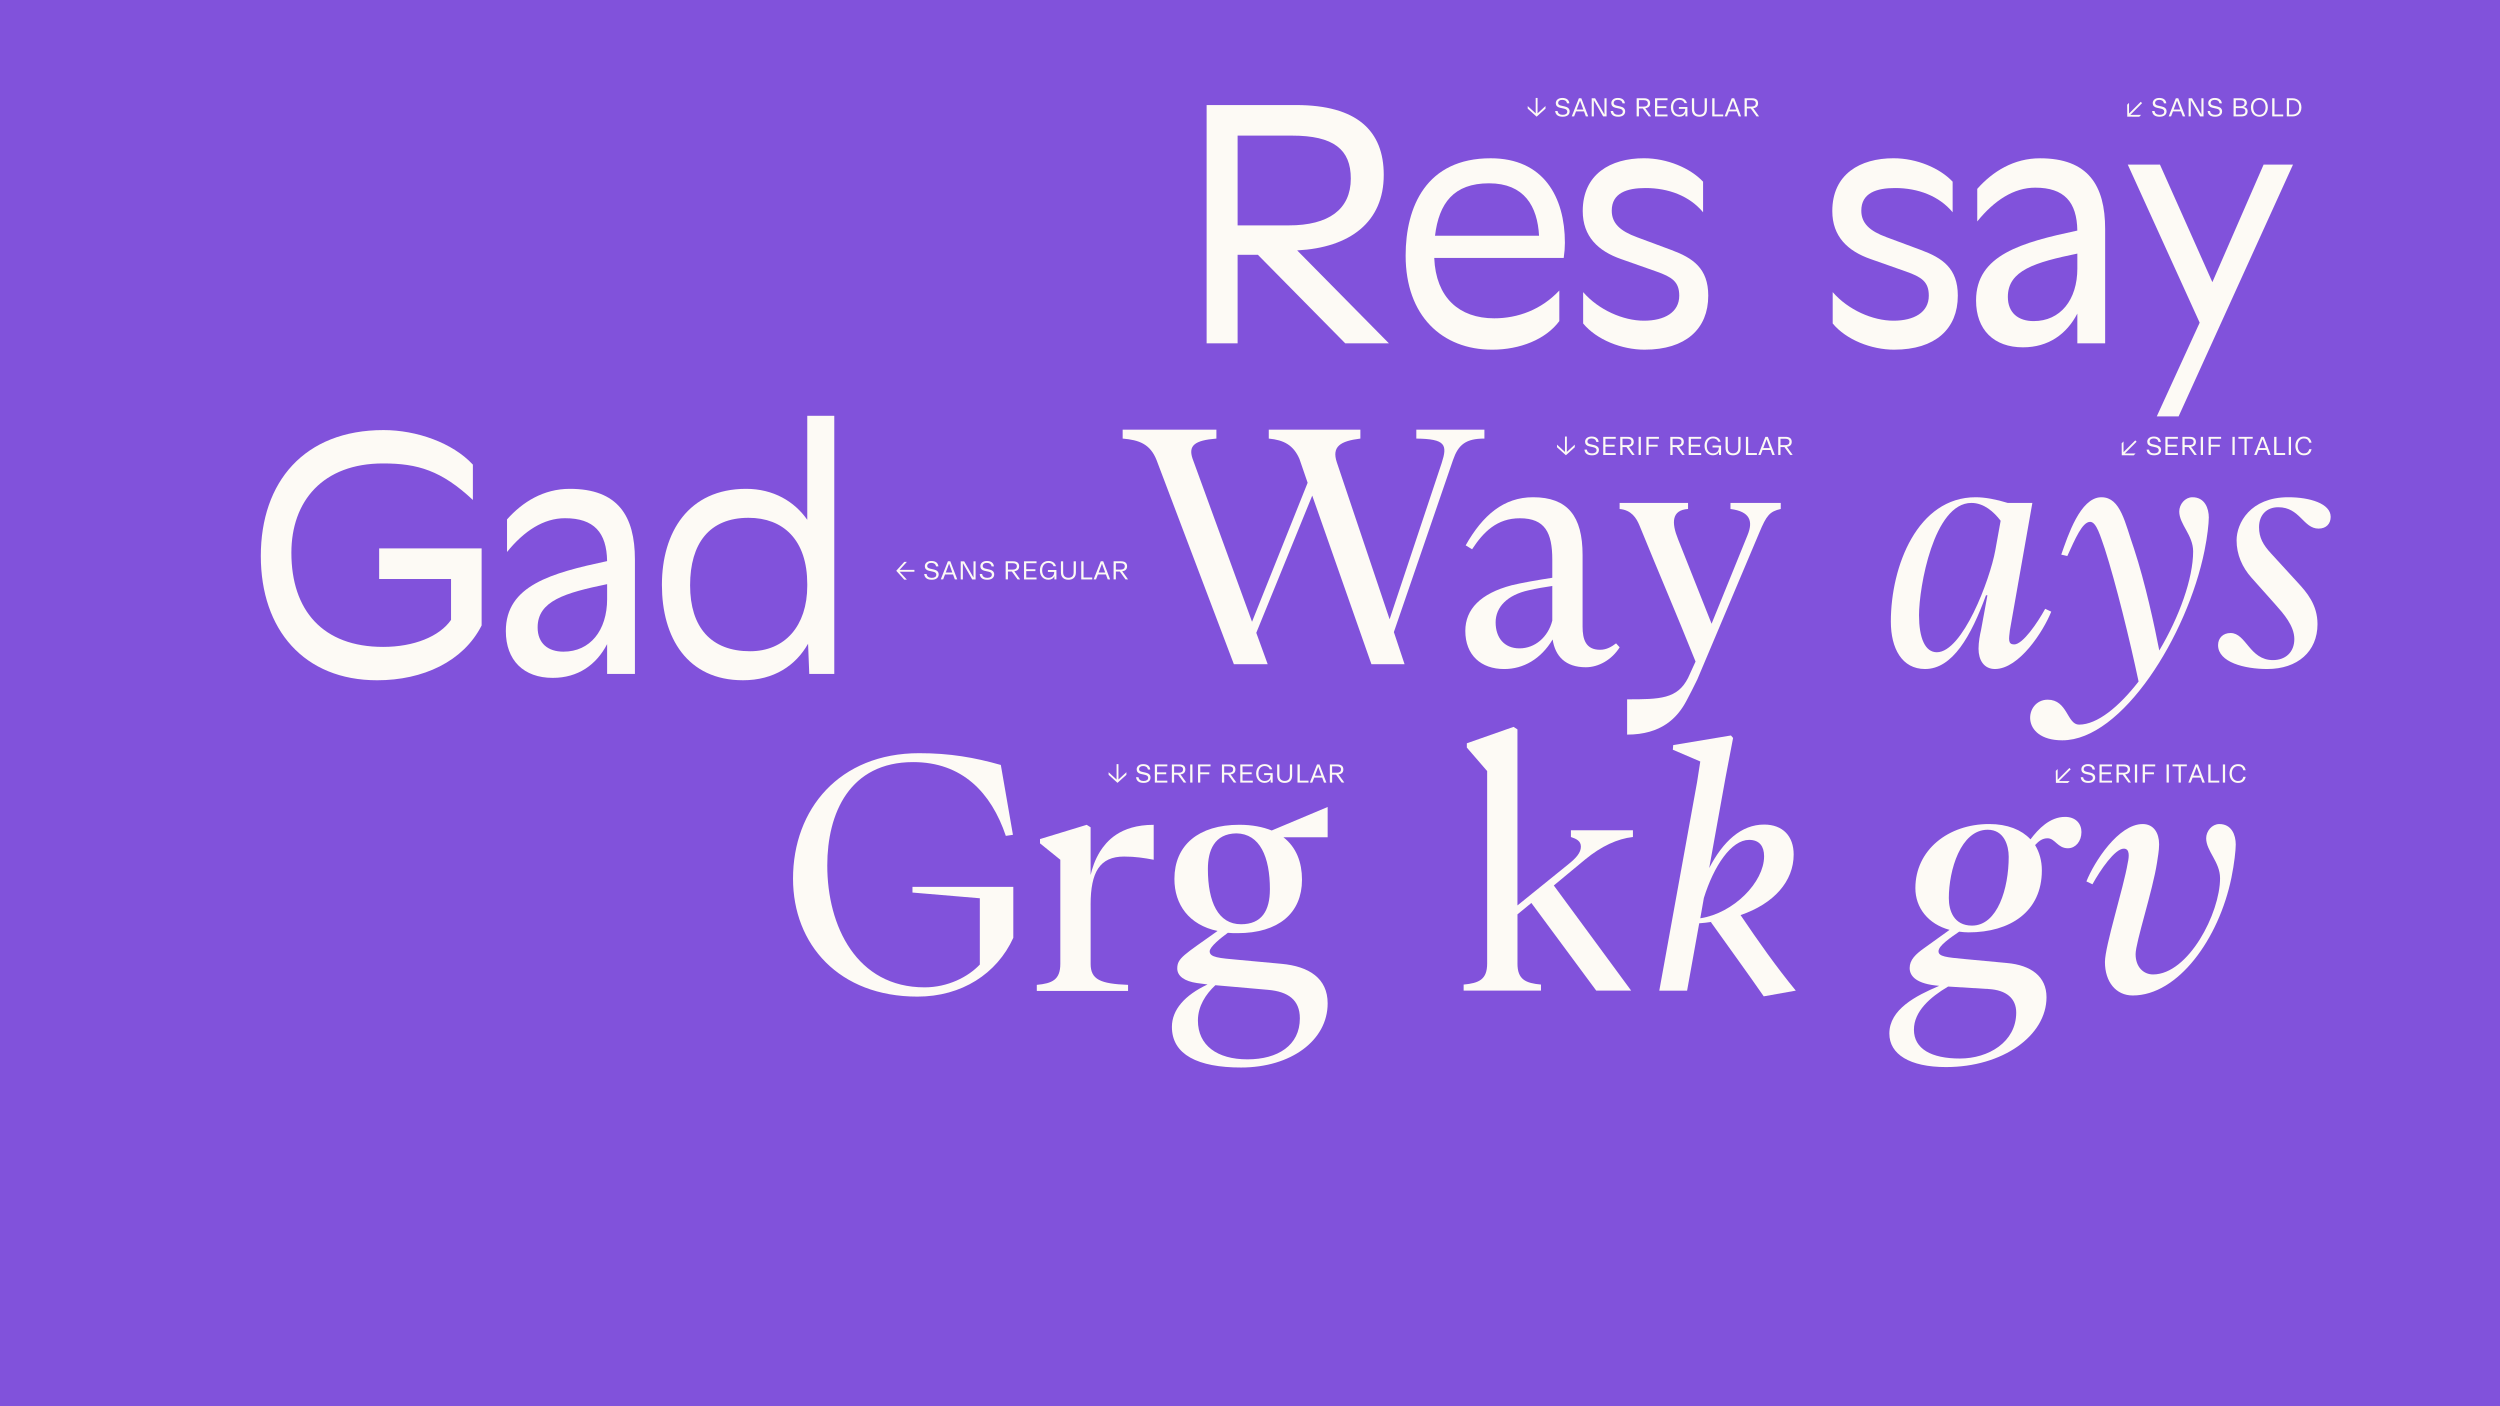
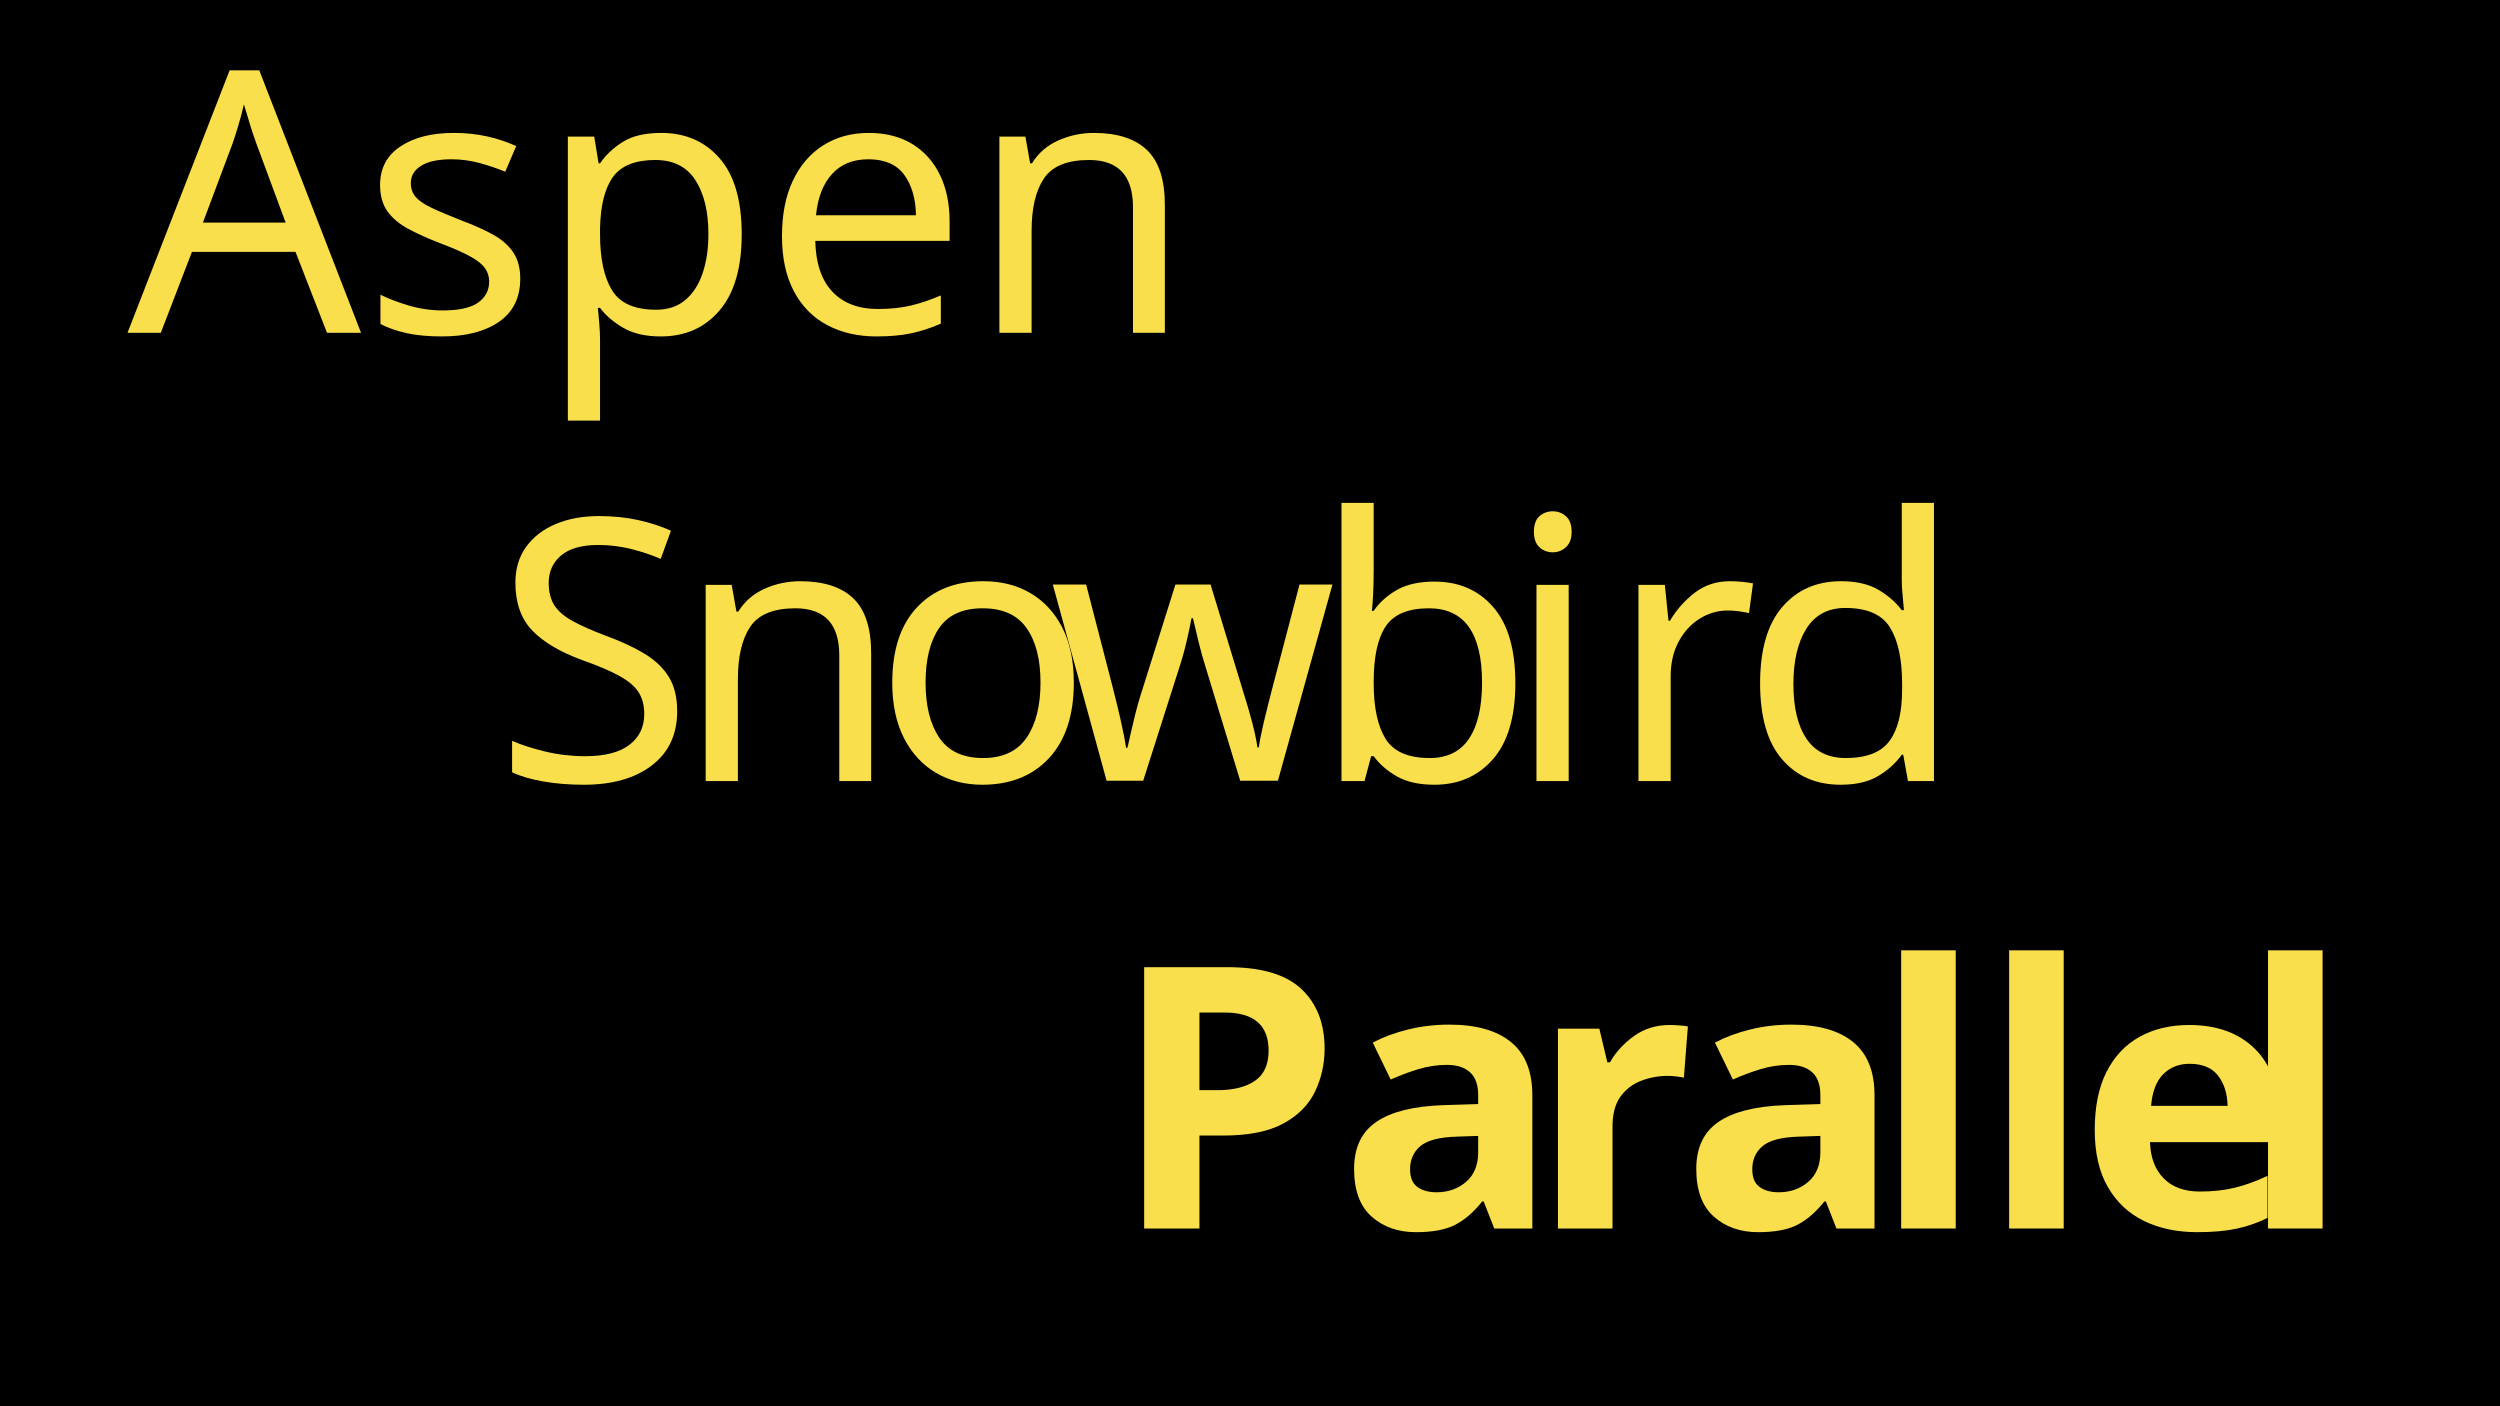
- <svg xmlns="http://www.w3.org/2000/svg" id="Layer_1" viewBox="0 0 1366 768">
+ <svg xmlns="http://www.w3.org/2000/svg" id="Layer_1" data-name="Layer 1" viewBox="0 0 1366 768">
  <defs>
-     <style>.cls-1{fill:#fdfaf5;}.cls-2{fill:#8152db;}</style>
+     <style>
+       .cls-1 {
+         font-family: Kuppa-Light, Kuppa;
+         font-weight: 300;
+       }
+ 
+       .cls-1, .cls-2, .cls-3 {
+         fill: #f9df4b;
+         font-size: 200px;
+       }
+ 
+       .cls-2 {
+         font-family: Kuppa-Medium, Kuppa;
+         font-weight: 500;
+       }
+ 
+       .cls-4 {
+         clip-path: url(#clippath);
+       }
+ 
+       .cls-5 {
+         letter-spacing: -.03em;
+       }
+ 
+       .cls-6 {
+         letter-spacing: -.04em;
+       }
+ 
+       .cls-7 {
+         letter-spacing: -.02em;
+       }
+ 
+       .cls-8 {
+         letter-spacing: -.05em;
+       }
+ 
+       .cls-9 {
+         letter-spacing: 0em;
+       }
+ 
+       .cls-10 {
+         letter-spacing: 0em;
+       }
+ 
+       .cls-11 {
+         letter-spacing: -.02em;
+       }
+ 
+       .cls-12 {
+         stroke-width: 0px;
+       }
+ 
+       .cls-12, .cls-13 {
+         fill: #000;
+       }
+ 
+       .cls-14 {
+         letter-spacing: -.04em;
+       }
+ 
+       .cls-15 {
+         letter-spacing: -.02em;
+       }
+ 
+       .cls-3 {
+         font-family: Kuppa-Black, Kuppa;
+         font-weight: 800;
+       }
+ 
+       .cls-16 {
+         letter-spacing: -.02em;
+       }
+ 
+       .cls-17 {
+         letter-spacing: -.03em;
+       }
+ 
+       .cls-18 {
+         letter-spacing: 0em;
+       }
+ 
+       .cls-19 {
+         letter-spacing: 0em;
+       }
+ 
+       .cls-20 {
+         letter-spacing: 0em;
+       }
+     </style>
+     <clipPath id="clippath">
+       <rect class="cls-12" x="-10" y="-10" width="1386" height="788" />
+     </clipPath>
  </defs>
-   <rect class="cls-2" x="-62" y="-37" width="1490" height="827" />
  <g>
-     <path class="cls-1" d="M758.91,187.6h-23.87l-47.74-48.39h-11.07v48.39h-16.93V57.4h48.82c33.42,0,47.96,14.1,47.96,38.19,0,25.61-18.23,39.71-47.31,41.23l50.13,50.78Zm-54.68-64.45c21.7,0,33.85-8.68,33.85-25.61,0-15.84-9.33-23.44-32.12-23.44h-29.73v49.04h27.99Z" />
-     <path class="cls-1" d="M816.42,173.93c13.02,0,25.82-4.77,35.59-15.19v16.71c-7.38,9.98-21.48,15.62-36.67,15.62-27.34,0-47.3-18.44-47.3-51.43,0-26.69,11.28-53.16,46.44-53.16,28.86,0,40.58,21.05,40.58,46.22,0,2.6-.22,5.21-.65,8.25h-70.74c.87,21.7,13.67,32.98,32.77,32.98Zm24.52-45.13c-.87-16.06-8.03-28.64-27.34-28.64s-27.34,10.85-29.51,28.64h56.85Z" />
-     <path class="cls-1" d="M898.66,191.07c-12.59,0-26.26-5.42-33.63-14.32v-17.14c8.46,9.76,21.92,15.62,33.2,15.62s19.31-4.56,19.31-13.67c0-7.59-3.91-10.2-12.58-13.24l-19.1-6.73c-12.59-4.34-21.05-12.37-21.05-26.26,0-20.18,15.19-28.86,33.42-28.86,12.8,0,25.39,5.42,32.33,12.8v16.71c-7.38-8.9-18.88-13.24-31.46-13.24-9.98,0-18.44,2.6-18.44,12.37,0,6.73,4.34,11.07,13.89,14.54l18.66,6.94c11.72,4.34,20.18,9.98,20.18,24.96,0,18.23-12.37,29.51-34.72,29.51Z" />
+     <rect class="cls-13" x="-10" y="-10" width="1386" height="788" />
+     <g class="cls-4">
+       <rect class="cls-12" x="-.35" y="-3.25" width="1366.71" height="779.89" />
+     </g>
  </g>
-   <g>
-     <path class="cls-1" d="M263.16,299.65v42.1c-9.98,19.75-32.12,29.95-57.07,29.95-39.93,0-63.58-27.56-63.58-67.92s23.65-68.79,67.05-68.79c18.01,0,37.76,6.94,48.82,18.88v19.31c-17.14-16.06-30.16-19.96-49.04-19.96-32.98,0-50.13,20.62-50.13,48.82,0,31.46,17.14,51.43,50.13,51.43,16.71,0,30.81-5.64,37.11-14.76v-22.35h-39.28v-16.71h55.98Z" />
-     <path class="cls-1" d="M346.92,305.73v62.49h-15.19v-16.27c-5.86,11.28-15.84,18.44-29.73,18.44-15.84,0-25.61-9.55-25.61-25.61,0-24.95,24.95-31.68,55.33-38.19-.22-15.62-7.16-23.44-23-23.44-11.72,0-22.35,6.94-31.68,18.45v-17.79c8.46-9.55,19.96-16.71,34.29-16.71,26.26,0,35.59,14.76,35.59,38.63Zm-15.19,21.48v-8.03c-23,4.77-37.97,9.11-37.97,23.65,0,8.68,5.64,13.24,14.11,13.24,14.54,0,23.87-11.5,23.87-28.86Z" />
-     <path class="cls-1" d="M455.85,227.17v141.05h-13.67l-.65-16.49c-6.73,11.93-18.66,19.96-35.59,19.96-30.38,0-44.27-23.22-44.27-52.08s14.54-52.51,46-52.51c14.97,0,26.47,6.94,33.42,16.93v-56.85h14.76Zm-14.76,92.87v-.87c0-24.3-13.24-36.24-32.12-36.24-21.27,0-31.9,13.89-31.9,36.89s11.5,36.02,32.77,36.02c18.88,0,31.25-13.67,31.25-35.8Z" />
-   </g>
-   <g>
-     <path class="cls-1" d="M1035.02,191.07c-12.59,0-26.26-5.42-33.63-14.32v-17.14c8.46,9.76,21.92,15.62,33.2,15.62s19.31-4.56,19.31-13.67c0-7.59-3.91-10.2-12.58-13.24l-19.1-6.73c-12.59-4.34-21.05-12.37-21.05-26.26,0-20.18,15.19-28.86,33.42-28.86,12.8,0,25.39,5.42,32.33,12.8v16.71c-7.38-8.9-18.88-13.24-31.46-13.24-9.98,0-18.44,2.6-18.44,12.37,0,6.73,4.34,11.07,13.89,14.54l18.66,6.94c11.72,4.34,20.18,9.98,20.18,24.96,0,18.23-12.37,29.51-34.72,29.51Z" />
-     <path class="cls-1" d="M1150.25,125.11v62.5h-15.19v-16.27c-5.86,11.28-15.84,18.44-29.73,18.44-15.84,0-25.61-9.55-25.61-25.61,0-24.95,24.95-31.68,55.33-38.19-.22-15.62-7.16-23.44-23-23.44-11.72,0-22.35,6.94-31.68,18.45v-17.79c8.46-9.55,19.96-16.71,34.29-16.71,26.26,0,35.59,14.76,35.59,38.62Zm-15.19,21.48v-8.03c-23,4.77-37.97,9.11-37.97,23.65,0,8.68,5.64,13.24,14.11,13.24,14.54,0,23.87-11.5,23.87-28.86Z" />
-     <path class="cls-1" d="M1252.89,89.95l-62.5,137.57h-11.93l23.44-51.21-39.28-86.36h17.58l28.64,64.23,27.99-64.23h16.06Z" />
-   </g>
-   <g>
-     <path class="cls-1" d="M553.67,484.57v27.85c-8.96,19.67-28.24,32.13-52.39,32.13-42.84,0-67.97-28.43-67.97-64.46,0-37.98,25.32-68.55,68.94-68.55,16.75,0,30.19,2.34,44.6,6.43l6.62,38.17-3.89,.58c-7.99-23.76-23.95-40.31-50.63-40.31-34.67,0-46.93,27.85-46.93,56.48,0,33.11,15.97,66.6,53.17,66.6,12.66,0,23.76-5.65,30.19-12.46v-36.22l-36.81-3.12v-3.12h55.11Z" />
-     <path class="cls-1" d="M595.92,494.31v32.33c0,8.57,5.26,10.91,20.45,11.49v3.31h-49.86v-3.31c8.37-.78,12.85-2.73,12.85-11.49v-56.87l-11.1-8.96v-2.34l25.51-7.79,2.14,1.36v26.1c.97-3.9,2.14-7.98,5.26-13.05,3.31-5.06,10.52-14.41,29.21-14.41v19.09c-5.06-.97-10.13-1.75-16.16-1.75-13.24,0-18.31,8.37-18.31,26.29Z" />
-     <path class="cls-1" d="M725.43,440.95v16.55h-24.15c7.01,5.45,10.13,13.63,10.13,23.17,0,18.31-12.85,29.21-35.25,29.21-1.75,0-3.51,0-5.26-.2-3.5,2.53-9.93,7.6-9.93,10.13,0,3.31,5.06,3.7,15.97,4.67l23.17,2.14c15.19,1.36,25.32,7.98,25.32,21.62,0,20.25-20.06,35.05-47.32,35.05-23.56,0-37.78-7.01-37.78-22.2,0-9.35,7.01-17.33,19.47-23.18l-5.84-.78c-6.62-.97-10.71-3.7-10.71-7.99,0-5.65,3.7-7.4,22.01-20.45-15.58-3.31-23.56-14.41-23.56-28.43,0-18.5,13.24-29.6,35.44-29.6,7.01,0,12.85,1.17,17.72,3.12l30.58-12.85Zm-61.35,97.37c-5.26,4.87-9.54,11.49-9.54,19.28,0,13.63,10.52,21.23,27.07,21.23s28.63-7.59,28.63-22.4c0-10.13-6.43-14.61-17.33-15.58l-28.82-2.53Zm29.8-52.39c0-17.72-5.45-30.38-18.31-30.58-12.07,.19-15.58,9.35-15.58,19.47,0,18.11,5.65,30.19,18.11,30.19,11.29,0,15.77-7.4,15.77-19.08Z" />
-   </g>
-   <g>
-     <path class="cls-1" d="M884.98,353.68c-4.28,6.82-11.49,10.91-18.5,10.91-11.1,0-16.75-6.04-18.11-15.19-6.43,10.71-15.97,16.16-26.49,16.16-12.66,0-21.23-7.6-21.23-20.84,0-11.88,8.37-20.45,25.32-24.93,4.67-1.17,14.41-2.92,22.2-4.09v-9.93c0-14.61-3.9-22.59-17.72-22.59-12.46,0-19.86,7.4-26.1,16.94l-3.51-2.14c9.35-16.55,20.84-26.29,36.81-26.29,18.89,0,27.07,10.32,27.07,31.55v39.14c0,7.01,1.75,12.66,9.54,12.66,3.7,0,6.43-1.75,8.76-3.51l1.95,2.14Zm-36.81-14.61v-18.89c-4.09,.58-8.57,1.36-12.85,2.34-11.68,2.53-18.11,9.15-18.11,17.53s4.67,14.22,13.05,14.22,15.58-6.04,17.92-15.19Z" />
-     <path class="cls-1" d="M945.54,274.8h27.46v3.31c-6.04,1.36-7.79,3.51-11.68,12.85l-33.89,80.24c-2.53,5.06-3.51,7.21-6.04,11.88-4.87,9.15-13.63,18.31-32.33,18.31v-19.28c18.11,0,27.46-.2,33.3-11.69l4.09-8.96c-10.91-27.26-19.48-46.93-30.58-74.2-1.75-4.28-4.48-8.57-10.91-9.15v-3.31h37.39v3.31c-8.96,.58-9.15,7.4-5.45,16.55l18.31,46.16,19.67-48.49c3.12-7.59,1.36-12.85-9.35-14.22v-3.31Z" />
-     <path class="cls-1" d="M1120.8,334.2c-4.28,10.71-17.53,31.35-30.77,31.35-5.84,0-8.96-4.67-8.96-11.1,0-3.5,.78-7.79,1.36-10.13l3.5-19.08h-.78c-8.18,22.39-18.3,40.31-33.3,40.31-12.66,0-18.69-11.29-18.69-25.9,0-30.38,14.6-67.96,46.35-67.96,5.06,0,11.29,1.17,17.53,3.12h13.44l-12.27,69.52c-.58,4.87-1.17,7.79,2.34,7.79,4.67,0,12.66-11.68,16.94-19.47l3.31,1.56Zm-27.65-49.66c-3.7-4.87-9.15-9.74-15.97-9.74-20.64,0-28.63,46.15-28.63,61.34,0,12.46,3.31,20.25,9.74,20.25,14.02,0,29.02-39.53,31.94-55.69l2.92-16.16Z" />
-     <path class="cls-1" d="M1206.88,282.99c0,2.92-.78,10.32-2.34,17.92-9.35,46.35-44.98,103.6-77.7,103.6-23.37,0-20.64-22.2-7.98-22.2,10.91,0,10.52,13.63,17.14,13.63,9.93,0,21.81-9.74,32.52-23.56-4.67-22.2-12.46-53.94-18.5-72.64-2.34-6.62-4.48-14.6-7.98-14.6-4.28,0-8.18,9.35-12.46,18.69l-3.31-.78c3.7-10.52,10.32-30.96,21.62-31.35h.39c10.51,0,12.85,14.21,17.72,28.04,6.23,18.89,11.29,42.65,13.83,55.69,10.91-18.3,18.5-39.34,18.5-54.14,0-8.96-7.59-14.8-7.59-21.81,0-3.89,3.12-7.79,7.21-7.79,6.62,0,8.96,5.84,8.96,11.29Z" />
-     <path class="cls-1" d="M1234.34,288.05c0,5.84,2.34,9.74,6.43,14.21l14.8,16.16c4.87,5.26,10.71,12.07,10.71,22.59,0,15-10.91,24.54-27.46,24.54-12.46,0-26.87-3.7-26.87-13.05,0-3.89,2.73-6.62,6.82-6.62,8.57,0,10.32,14.8,23.17,14.8,6.82,0,11.68-4.28,11.68-11.49s-5.84-13.83-10.52-19.08l-12.85-14.41c-5.06-5.65-8.18-12.66-8.18-20.45,0-9.35,7.4-23.56,28.24-23.56,11.88,0,23.17,3.5,23.17,10.71,0,3.7-2.34,6.43-6.62,6.43-8.37,0-10.13-11.68-22-11.68-6.43,0-10.52,4.28-10.52,10.91Z" />
-   </g>
-   <g>
-     <path class="cls-1" d="M829.14,526.48c0,8.76,4.48,10.71,12.85,11.49v3.31h-42.26v-3.31c8.37-.78,12.85-2.73,12.85-11.49v-105.16l-11.1-12.85v-2.34l25.51-8.96,2.14,1.36v96.2l27.46-22.2c4.67-3.7,7.21-6.62,7.21-9.93,0-3.12-2.53-4.28-5.45-5.26v-3.7h33.88v3.7c-8.57,.97-17.33,5.06-26.09,12.27l-17.14,14.21,42.26,57.45h-19.08l-35.44-47.9-7.59,6.23v26.87Z" />
-     <path class="cls-1" d="M981.23,541.28l-17.53,3.12c-7.79-11.29-18.69-26.29-28.82-40.5l.39-.19c-2.14,.39-4.48,.58-6.82,.78l-6.62,36.8h-15.19l20.64-113.92,1.75-11.29-14.99-6.43,.2-2.53,31.55-5.26,1.17,1.36-4.09,21.42-8.96,49.66c7.59-14.6,17.53-23.76,29.99-23.76,10.32,0,16.16,6.43,16.16,16.36,0,14.6-10.71,26.87-29.02,33.1,9.74,14.41,19.47,28.24,30.18,41.28Zm-52.19-39.53c18.11-2.73,34.86-19.67,34.86-33.88,0-5.45-2.53-8.96-8.18-8.96-9.74,0-19.28,14.22-24.73,31.74l-1.95,11.1Z" />
-   </g>
-   <g>
-     <path class="cls-1" d="M1137.29,454.73c0,4.87-3.12,8.76-7.4,8.76-5.65,0-7.01-5.45-11.1-5.45-2.73,0-4.67,1.36-6.82,3.7,2.34,3.89,3.7,8.57,3.7,13.83,0,22.59-17.33,33.88-40.12,33.88-1.75,0-3.5-.19-5.06-.39-4.48,3.12-11.29,7.59-11.29,10.71,0,2.92,4.28,3.31,14.61,4.28l22.78,2.14c13.24,1.17,21.62,7.4,21.62,18.69,0,21.03-23.95,38.17-54.91,38.17-19.86,0-30.96-7.01-30.96-18.3,0-13.24,14.41-20.64,27.26-26.09-12.46-.97-16.16-5.26-16.16-9.74s3.31-7.59,7.98-10.91l13.83-9.93c-11.68-3.12-18.69-12.07-18.69-22.78,0-20.84,17.92-35.05,40.31-35.05,9.93,0,17.72,3.12,22.59,8.37,4.28-5.65,10.52-12.27,18.89-12.27,5.65,0,8.96,3.5,8.96,8.37Zm-72.83,84.32c-9.93,5.84-18.69,13.63-18.69,23.56,0,10.52,9.54,15.77,25.12,15.77s30.77-8.96,30.77-25.12c0-7.79-5.45-12.27-15-12.85l-22.2-1.36Zm33.1-70.88c0-6.23-2.53-14.8-11.49-14.8-14.8,0-21.23,22.2-21.23,37.39,0,6.82,2.73,14.99,12.66,14.99,14.02,0,20.06-20.45,20.06-37.58Z" />
-     <path class="cls-1" d="M1221.61,461.55c0,2.92-.78,10.32-2.34,17.92-6.82,33.49-29.21,64.46-53.94,64.46-9.15,0-15.19-7.4-15.19-18.3,0-8.76,10.13-40.31,12.46-54.14,.78-3.5,1.17-7.79-2.14-7.79-4.87,0-12.85,11.68-17.14,19.47l-3.31-1.56c4.28-10.71,17.53-31.35,30.77-31.35,5.84,0,8.96,4.67,8.96,11.1,0,3.5-.78,7.21-1.17,10.13-2.34,15.19-11.68,43.43-11.68,49.85,0,7.21,4.48,11.1,9.54,11.1,19.28,0,36.61-33.49,36.61-52.58,0-8.96-7.59-14.8-7.59-21.81,0-3.89,3.12-7.79,7.21-7.79,6.62,0,8.96,5.84,8.96,11.29Z" />
-   </g>
-   <path class="cls-1" d="M692.68,362.91h-18.5l-42.26-111.59c-3.5-8.76-9.54-10.91-18.5-11.68v-4.87h51.22v4.87c-12.07,.97-15.38,3.89-13.05,10.91l32.52,89.19,30.38-75.95-4.48-13.05c-3.31-7.59-8.57-10.32-16.75-11.1v-4.87h50.05v4.87c-10.91,1.36-15.78,4.28-12.85,13.05l28.82,85.69,28.43-85.3c3.31-10.13,2.14-13.24-13.83-13.44v-4.87h37.2v4.87c-9.93,0-14.22,3.12-17.14,11.68l-32.33,94.06,5.84,17.53h-18.11l-32.33-92.12-30.58,74.98,6.23,17.14Z" />
-   <g>
-     <path class="cls-1" d="M860.46,242.94v1.43l-4.86,4.38-4.86-4.38v-1.43l4.36,4.01v-8.43h1.02v8.4l4.33-3.98Z" />
-     <path class="cls-1" d="M865.76,245.65h1.3c.19,1.4,1.23,2.09,2.83,2.09,1.69,0,2.48-.74,2.48-1.71,0-.88-.58-1.39-1.74-1.65l-2.3-.51c-1.46-.32-2.25-1.21-2.25-2.51,0-1.6,1.36-2.84,3.54-2.84s3.66,.92,3.88,2.95h-1.3c-.19-1.31-1.15-1.91-2.61-1.91s-2.22,.73-2.22,1.66c0,.71,.36,1.21,1.5,1.47l2.23,.51c1.6,.37,2.55,1.24,2.55,2.66,0,1.74-1.36,2.92-3.78,2.92-2.6,0-3.92-1.12-4.13-3.12Z" />
-     <path class="cls-1" d="M877.22,239.75v3.27h5v1.04h-5v3.5h5.62v1.05h-6.84v-9.91h6.84v1.05h-5.62Z" />
-     <path class="cls-1" d="M888.68,244.27h-2.14v4.33h-1.24v-9.91h4.07c2.26,0,3.3,1.05,3.3,2.73,0,1.49-.82,2.49-2.66,2.71l3.19,4.46h-1.39l-3.14-4.33Zm-2.14-1.04h2.68c1.44,0,2.2-.66,2.2-1.81s-.79-1.69-2.23-1.69h-2.66v3.5Z" />
-     <path class="cls-1" d="M896.56,248.6h-1.23v-9.91h1.23v9.91Z" />
-     <path class="cls-1" d="M900.83,239.75v3.27h4.92v1.04h-4.92v4.55h-1.23v-9.91h6.84v1.05h-5.62Z" />
-     <path class="cls-1" d="M916.04,244.27h-2.14v4.33h-1.24v-9.91h4.07c2.26,0,3.3,1.05,3.3,2.73,0,1.49-.82,2.49-2.66,2.71l3.19,4.46h-1.39l-3.14-4.33Zm-2.14-1.04h2.68c1.44,0,2.2-.66,2.2-1.81s-.79-1.69-2.23-1.69h-2.66v3.5Z" />
-     <path class="cls-1" d="M923.91,239.75v3.27h5v1.04h-5v3.5h5.62v1.05h-6.84v-9.91h6.84v1.05h-5.62Z" />
-     <path class="cls-1" d="M940.39,243.47v5.13h-1.11v-1.81c-.51,1.18-1.55,1.98-3.27,1.98-2.79,0-4.65-2.07-4.65-5.12s1.85-5.13,4.62-5.13c2.06,0,3.57,.88,4.16,2.84h-1.31c-.45-1.17-1.31-1.81-2.86-1.81-1.98,0-3.37,1.56-3.37,4.1s1.36,4.08,3.41,4.08,3.17-1.27,3.18-3.24h-3.46v-1.04h4.65Z" />
-     <path class="cls-1" d="M951.03,244.75c0,2.68-1.59,4.03-4.08,4.03s-4.1-1.36-4.1-4.03v-6.05h1.22v6.05c0,1.94,1.15,2.95,2.89,2.95s2.84-.96,2.84-2.89v-6.11h1.23v6.05Z" />
-     <path class="cls-1" d="M959.97,247.55v1.05h-6.01v-9.91h1.25v8.86h4.75Z" />
-     <path class="cls-1" d="M967.42,245.87h-4.36l-1.04,2.73h-1.31l3.91-9.91h1.33l3.78,9.91h-1.31l-.99-2.73Zm-.38-1.04l-1.76-4.87-1.84,4.87h3.6Z" />
-     <path class="cls-1" d="M975.01,244.27h-2.14v4.33h-1.24v-9.91h4.07c2.26,0,3.3,1.05,3.3,2.73,0,1.49-.82,2.49-2.66,2.71l3.19,4.46h-1.39l-3.14-4.33Zm-2.14-1.04h2.68c1.44,0,2.2-.66,2.2-1.81s-.79-1.69-2.23-1.69h-2.66v3.5Z" />
-   </g>
-   <g>
-     <path class="cls-1" d="M844.46,57.94v1.43l-4.86,4.38-4.86-4.38v-1.43l4.36,4.01v-8.43h1.02v8.4l4.33-3.98Z" />
-     <path class="cls-1" d="M849.76,60.65h1.3c.19,1.4,1.23,2.09,2.83,2.09,1.69,0,2.48-.74,2.48-1.71,0-.88-.58-1.39-1.74-1.65l-2.3-.51c-1.46-.32-2.25-1.21-2.25-2.51,0-1.6,1.36-2.84,3.54-2.84s3.66,.92,3.88,2.95h-1.3c-.19-1.31-1.15-1.91-2.61-1.91s-2.22,.73-2.22,1.66c0,.71,.36,1.21,1.5,1.47l2.23,.51c1.6,.37,2.55,1.24,2.55,2.66,0,1.74-1.36,2.92-3.78,2.92-2.6,0-3.92-1.12-4.13-3.12Z" />
-     <path class="cls-1" d="M865.5,60.87h-4.36l-1.04,2.73h-1.31l3.91-9.91h1.33l3.78,9.91h-1.31l-.99-2.73Zm-.38-1.04l-1.76-4.87-1.84,4.87h3.6Z" />
-     <path class="cls-1" d="M877.83,53.7v9.91h-1.87l-5.09-8.91v8.91h-1.17v-9.91h1.87l5.11,8.91v-8.91h1.15Z" />
-     <path class="cls-1" d="M880.1,60.65h1.3c.19,1.4,1.23,2.09,2.83,2.09,1.69,0,2.48-.74,2.48-1.71,0-.88-.58-1.39-1.74-1.65l-2.3-.51c-1.46-.32-2.25-1.21-2.25-2.51,0-1.6,1.36-2.84,3.54-2.84s3.66,.92,3.88,2.95h-1.3c-.19-1.31-1.15-1.91-2.61-1.91s-2.22,.73-2.22,1.66c0,.71,.36,1.21,1.5,1.47l2.23,.51c1.6,.37,2.55,1.24,2.55,2.66,0,1.74-1.36,2.92-3.78,2.92-2.6,0-3.92-1.12-4.13-3.12Z" />
-     <path class="cls-1" d="M897.65,59.27h-2.14v4.33h-1.24v-9.91h4.07c2.26,0,3.3,1.05,3.3,2.73,0,1.49-.82,2.49-2.66,2.71l3.19,4.46h-1.39l-3.14-4.33Zm-2.14-1.04h2.68c1.44,0,2.2-.66,2.2-1.81s-.79-1.69-2.23-1.69h-2.66v3.5Z" />
-     <path class="cls-1" d="M905.52,54.75v3.27h5v1.04h-5v3.5h5.62v1.05h-6.84v-9.91h6.84v1.05h-5.62Z" />
-     <path class="cls-1" d="M922,58.47v5.13h-1.11v-1.81c-.51,1.18-1.55,1.98-3.27,1.98-2.79,0-4.65-2.07-4.65-5.12s1.85-5.13,4.62-5.13c2.06,0,3.57,.88,4.16,2.84h-1.31c-.45-1.17-1.31-1.81-2.86-1.81-1.98,0-3.37,1.56-3.37,4.1s1.36,4.08,3.41,4.08,3.17-1.27,3.18-3.24h-3.46v-1.04h4.65Z" />
-     <path class="cls-1" d="M932.64,59.75c0,2.68-1.59,4.03-4.08,4.03s-4.1-1.36-4.1-4.03v-6.05h1.23v6.05c0,1.94,1.15,2.95,2.89,2.95s2.84-.96,2.84-2.89v-6.11h1.23v6.05Z" />
-     <path class="cls-1" d="M941.58,62.55v1.05h-6.01v-9.91h1.25v8.86h4.76Z" />
-     <path class="cls-1" d="M949.03,60.87h-4.36l-1.04,2.73h-1.31l3.91-9.91h1.33l3.78,9.91h-1.31l-.99-2.73Zm-.38-1.04l-1.76-4.87-1.84,4.87h3.6Z" />
-     <path class="cls-1" d="M956.62,59.27h-2.14v4.33h-1.24v-9.91h4.07c2.26,0,3.3,1.05,3.3,2.73,0,1.49-.82,2.49-2.66,2.71l3.19,4.46h-1.39l-3.14-4.33Zm-2.14-1.04h2.68c1.44,0,2.2-.66,2.2-1.81s-.79-1.69-2.23-1.69h-2.66v3.5Z" />
-   </g>
-   <g>
-     <path class="cls-1" d="M1164.02,62.78h5.85l-1.01,1.02-6.52-.06-.06-6.52,1.02-1.01v5.83l6.42-6.42,.71,.73-6.42,6.42Z" />
-     <path class="cls-1" d="M1175.93,60.65h1.3c.19,1.4,1.23,2.09,2.83,2.09,1.69,0,2.48-.74,2.48-1.71,0-.88-.58-1.39-1.74-1.65l-2.3-.51c-1.46-.32-2.25-1.21-2.25-2.51,0-1.6,1.36-2.84,3.54-2.84s3.66,.92,3.88,2.95h-1.3c-.19-1.31-1.15-1.91-2.61-1.91s-2.22,.73-2.22,1.66c0,.71,.36,1.21,1.5,1.47l2.23,.51c1.6,.37,2.55,1.24,2.55,2.66,0,1.74-1.36,2.92-3.78,2.92-2.6,0-3.92-1.12-4.13-3.12Z" />
-     <path class="cls-1" d="M1191.67,60.87h-4.36l-1.04,2.73h-1.31l3.91-9.91h1.33l3.78,9.91h-1.31l-.99-2.73Zm-.38-1.04l-1.76-4.87-1.84,4.87h3.6Z" />
-     <path class="cls-1" d="M1204,53.7v9.91h-1.87l-5.09-8.91v8.91h-1.17v-9.91h1.87l5.11,8.91v-8.91h1.15Z" />
-     <path class="cls-1" d="M1206.27,60.65h1.3c.19,1.4,1.23,2.09,2.83,2.09,1.69,0,2.48-.74,2.48-1.71,0-.88-.58-1.39-1.74-1.65l-2.3-.51c-1.46-.32-2.25-1.21-2.25-2.51,0-1.6,1.36-2.84,3.54-2.84s3.66,.92,3.88,2.95h-1.3c-.19-1.31-1.15-1.91-2.61-1.91s-2.22,.73-2.22,1.66c0,.71,.36,1.21,1.5,1.47l2.23,.51c1.6,.37,2.55,1.24,2.55,2.66,0,1.74-1.36,2.92-3.78,2.92-2.6,0-3.92-1.12-4.13-3.12Z" />
-     <path class="cls-1" d="M1228.1,60.79c0,1.74-1.02,2.82-3.53,2.82h-4.14v-9.91h3.92c2.26,0,3.3,.98,3.3,2.61,0,1.05-.79,1.91-1.78,2.14,1.36,.19,2.23,1.06,2.23,2.33Zm-6.45-6.05v3.3h2.58c1.37,0,2.17-.63,2.17-1.72,0-1.18-.93-1.58-2.38-1.58h-2.38Zm5.22,6.05c0-1.31-1.02-1.72-2.54-1.72h-2.68v3.5h2.67c1.53,0,2.55-.39,2.55-1.78Z" />
-     <path class="cls-1" d="M1229.91,58.66c0-3.06,1.88-5.13,4.61-5.13s4.61,2.07,4.61,5.13-1.88,5.12-4.61,5.12-4.61-2.07-4.61-5.12Zm7.98,0c0-2.54-1.33-4.1-3.37-4.1s-3.37,1.56-3.37,4.1,1.33,4.08,3.37,4.08,3.37-1.56,3.37-4.08Z" />
-     <path class="cls-1" d="M1247.55,62.55v1.05h-6.01v-9.91h1.25v8.86h4.75Z" />
-     <path class="cls-1" d="M1257.5,58.66c0,3.05-2,4.95-4.81,4.95h-3.18v-9.91h3.18c2.82,0,4.81,1.9,4.81,4.96Zm-1.24,0c0-2.48-1.39-3.92-3.76-3.92h-1.76v7.83h1.76c2.35,0,3.76-1.44,3.76-3.91Z" />
-   </g>
-   <g>
-     <path class="cls-1" d="M1161.02,247.78h5.85l-1.01,1.02-6.52-.06-.06-6.52,1.02-1.01v5.83l6.42-6.42,.71,.73-6.42,6.42Z" />
-     <path class="cls-1" d="M1172.93,245.65h1.3c.19,1.4,1.23,2.09,2.83,2.09,1.69,0,2.48-.74,2.48-1.71,0-.88-.58-1.39-1.74-1.65l-2.3-.51c-1.46-.32-2.25-1.21-2.25-2.51,0-1.6,1.36-2.84,3.54-2.84s3.66,.92,3.88,2.95h-1.3c-.19-1.31-1.15-1.91-2.61-1.91s-2.22,.73-2.22,1.66c0,.71,.36,1.21,1.5,1.47l2.23,.51c1.6,.37,2.55,1.24,2.55,2.66,0,1.74-1.36,2.92-3.78,2.92-2.6,0-3.92-1.12-4.13-3.12Z" />
-     <path class="cls-1" d="M1184.39,239.75v3.27h5v1.04h-5v3.5h5.62v1.05h-6.84v-9.91h6.84v1.05h-5.62Z" />
-     <path class="cls-1" d="M1195.85,244.27h-2.14v4.33h-1.24v-9.91h4.07c2.26,0,3.3,1.05,3.3,2.73,0,1.49-.82,2.49-2.66,2.71l3.19,4.46h-1.39l-3.14-4.33Zm-2.14-1.04h2.68c1.44,0,2.2-.66,2.2-1.81s-.79-1.69-2.23-1.69h-2.66v3.5Z" />
-     <path class="cls-1" d="M1203.73,248.6h-1.23v-9.91h1.23v9.91Z" />
-     <path class="cls-1" d="M1208,239.75v3.27h4.92v1.04h-4.92v4.55h-1.23v-9.91h6.84v1.05h-5.62Z" />
-     <path class="cls-1" d="M1221.05,248.6h-1.23v-9.91h1.23v9.91Z" />
-     <path class="cls-1" d="M1230.88,239.72h-3.28v8.88h-1.22v-8.88h-3.3v-1.02h7.8v1.02Z" />
-     <path class="cls-1" d="M1238.4,245.87h-4.36l-1.04,2.73h-1.31l3.91-9.91h1.33l3.78,9.91h-1.31l-.99-2.73Zm-.38-1.04l-1.76-4.87-1.84,4.87h3.6Z" />
-     <path class="cls-1" d="M1248.62,247.55v1.05h-6.01v-9.91h1.25v8.86h4.75Z" />
-     <path class="cls-1" d="M1251.8,248.6h-1.23v-9.91h1.23v9.91Z" />
-     <path class="cls-1" d="M1254.21,243.66c0-2.99,1.81-5.13,4.59-5.13,2.61,0,3.82,1.34,4.22,3.34h-1.3c-.35-1.6-1.3-2.3-2.92-2.3-1.87,0-3.35,1.6-3.35,4.1s1.49,4.08,3.35,4.08c1.58,0,2.54-.66,2.93-2.29h1.3c-.44,2.09-1.66,3.33-4.23,3.33-2.77,0-4.59-2.13-4.59-5.12Z" />
-   </g>
-   <g>
-     <path class="cls-1" d="M1125.02,426.78h5.85l-1.01,1.02-6.52-.06-.06-6.52,1.02-1.01v5.83l6.42-6.42,.71,.73-6.42,6.42Z" />
-     <path class="cls-1" d="M1136.93,424.65h1.3c.19,1.4,1.23,2.09,2.83,2.09,1.69,0,2.48-.74,2.48-1.71,0-.88-.58-1.39-1.74-1.65l-2.3-.51c-1.46-.32-2.25-1.21-2.25-2.51,0-1.6,1.36-2.84,3.54-2.84s3.66,.92,3.88,2.95h-1.3c-.19-1.31-1.15-1.91-2.61-1.91s-2.22,.73-2.22,1.66c0,.71,.36,1.21,1.5,1.47l2.23,.51c1.6,.37,2.55,1.24,2.55,2.66,0,1.74-1.36,2.92-3.78,2.92-2.6,0-3.92-1.12-4.13-3.12Z" />
-     <path class="cls-1" d="M1148.39,418.75v3.27h5v1.04h-5v3.5h5.62v1.05h-6.84v-9.91h6.84v1.05h-5.62Z" />
-     <path class="cls-1" d="M1159.85,423.27h-2.14v4.33h-1.24v-9.91h4.07c2.26,0,3.3,1.05,3.3,2.73,0,1.49-.82,2.49-2.66,2.71l3.19,4.46h-1.39l-3.14-4.33Zm-2.14-1.04h2.68c1.44,0,2.2-.66,2.2-1.81s-.79-1.69-2.23-1.69h-2.66v3.5Z" />
-     <path class="cls-1" d="M1167.73,427.6h-1.23v-9.91h1.23v9.91Z" />
-     <path class="cls-1" d="M1172,418.75v3.27h4.92v1.04h-4.92v4.55h-1.23v-9.91h6.84v1.05h-5.62Z" />
-     <path class="cls-1" d="M1185.05,427.6h-1.23v-9.91h1.23v9.91Z" />
-     <path class="cls-1" d="M1194.88,418.72h-3.28v8.88h-1.22v-8.88h-3.3v-1.02h7.8v1.02Z" />
-     <path class="cls-1" d="M1202.4,424.87h-4.36l-1.04,2.73h-1.31l3.91-9.91h1.33l3.78,9.91h-1.31l-.99-2.73Zm-.38-1.04l-1.76-4.87-1.84,4.87h3.6Z" />
-     <path class="cls-1" d="M1212.62,426.55v1.05h-6.01v-9.91h1.25v8.86h4.75Z" />
-     <path class="cls-1" d="M1215.8,427.6h-1.23v-9.91h1.23v9.91Z" />
-     <path class="cls-1" d="M1218.21,422.66c0-2.99,1.81-5.13,4.59-5.13,2.61,0,3.82,1.34,4.22,3.34h-1.3c-.35-1.6-1.3-2.3-2.92-2.3-1.87,0-3.35,1.6-3.35,4.1s1.49,4.08,3.35,4.08c1.58,0,2.54-.66,2.93-2.29h1.3c-.44,2.09-1.66,3.33-4.23,3.33-2.77,0-4.59-2.13-4.59-5.12Z" />
-   </g>
-   <g>
-     <path class="cls-1" d="M499.64,312.41h-8.1l3.98,4.33h-1.43l-4.38-4.86,4.38-4.86h1.43l-4.01,4.36h8.13v1.02Z" />
-     <path class="cls-1" d="M505,313.65h1.3c.19,1.4,1.23,2.09,2.83,2.09,1.69,0,2.48-.74,2.48-1.71,0-.88-.58-1.39-1.74-1.65l-2.3-.51c-1.46-.32-2.25-1.21-2.25-2.51,0-1.6,1.36-2.84,3.54-2.84s3.66,.92,3.88,2.95h-1.3c-.19-1.31-1.15-1.91-2.61-1.91s-2.22,.73-2.22,1.66c0,.71,.36,1.21,1.5,1.47l2.23,.51c1.6,.37,2.55,1.24,2.55,2.66,0,1.74-1.36,2.92-3.78,2.92-2.6,0-3.92-1.12-4.13-3.12Z" />
-     <path class="cls-1" d="M520.73,313.87h-4.36l-1.04,2.73h-1.31l3.91-9.91h1.33l3.78,9.91h-1.31l-.99-2.73Zm-.38-1.04l-1.76-4.87-1.84,4.87h3.6Z" />
-     <path class="cls-1" d="M533.07,306.7v9.91h-1.87l-5.09-8.91v8.91h-1.17v-9.91h1.87l5.11,8.91v-8.91h1.15Z" />
-     <path class="cls-1" d="M535.34,313.65h1.3c.19,1.4,1.23,2.09,2.83,2.09,1.69,0,2.48-.74,2.48-1.71,0-.88-.58-1.39-1.74-1.65l-2.3-.51c-1.46-.32-2.25-1.21-2.25-2.51,0-1.6,1.36-2.84,3.54-2.84s3.66,.92,3.88,2.95h-1.3c-.19-1.31-1.15-1.91-2.61-1.91s-2.22,.73-2.22,1.66c0,.71,.36,1.21,1.5,1.47l2.23,.51c1.6,.37,2.55,1.24,2.55,2.66,0,1.74-1.36,2.92-3.78,2.92-2.6,0-3.92-1.12-4.13-3.12Z" />
-     <path class="cls-1" d="M552.88,312.27h-2.14v4.33h-1.24v-9.91h4.07c2.26,0,3.3,1.05,3.3,2.73,0,1.49-.82,2.49-2.66,2.71l3.19,4.46h-1.39l-3.14-4.33Zm-2.14-1.04h2.68c1.44,0,2.2-.66,2.2-1.81s-.79-1.69-2.23-1.69h-2.66v3.5Z" />
-     <path class="cls-1" d="M560.75,307.75v3.27h5v1.04h-5v3.5h5.62v1.05h-6.84v-9.91h6.84v1.05h-5.62Z" />
-     <path class="cls-1" d="M577.23,311.47v5.13h-1.11v-1.81c-.51,1.18-1.55,1.98-3.27,1.98-2.79,0-4.65-2.07-4.65-5.12s1.85-5.13,4.62-5.13c2.06,0,3.57,.88,4.16,2.84h-1.31c-.45-1.17-1.31-1.81-2.86-1.81-1.98,0-3.37,1.56-3.37,4.1s1.36,4.08,3.41,4.08,3.17-1.27,3.18-3.24h-3.46v-1.04h4.65Z" />
-     <path class="cls-1" d="M587.87,312.75c0,2.68-1.59,4.03-4.08,4.03s-4.1-1.36-4.1-4.03v-6.05h1.22v6.05c0,1.94,1.15,2.95,2.89,2.95s2.84-.96,2.84-2.89v-6.11h1.23v6.05Z" />
-     <path class="cls-1" d="M596.81,315.55v1.05h-6.01v-9.91h1.25v8.86h4.75Z" />
-     <path class="cls-1" d="M604.26,313.87h-4.36l-1.04,2.73h-1.31l3.91-9.91h1.33l3.78,9.91h-1.31l-.99-2.73Zm-.38-1.04l-1.76-4.87-1.84,4.87h3.6Z" />
-     <path class="cls-1" d="M611.85,312.27h-2.14v4.33h-1.24v-9.91h4.07c2.26,0,3.3,1.05,3.3,2.73,0,1.49-.82,2.49-2.66,2.71l3.19,4.46h-1.39l-3.14-4.33Zm-2.14-1.04h2.68c1.44,0,2.2-.66,2.2-1.81s-.79-1.69-2.23-1.69h-2.66v3.5Z" />
-   </g>
-   <g>
-     <path class="cls-1" d="M615.46,421.94v1.43l-4.86,4.38-4.86-4.38v-1.43l4.36,4.01v-8.43h1.02v8.4l4.33-3.98Z" />
-     <path class="cls-1" d="M620.76,424.65h1.3c.19,1.4,1.23,2.09,2.83,2.09,1.69,0,2.48-.74,2.48-1.71,0-.88-.58-1.39-1.74-1.65l-2.3-.51c-1.46-.32-2.25-1.21-2.25-2.51,0-1.6,1.36-2.84,3.54-2.84s3.66,.92,3.88,2.95h-1.3c-.19-1.31-1.15-1.91-2.61-1.91s-2.22,.73-2.22,1.66c0,.71,.36,1.21,1.5,1.47l2.23,.51c1.6,.37,2.55,1.24,2.55,2.66,0,1.74-1.36,2.92-3.78,2.92-2.6,0-3.92-1.12-4.13-3.12Z" />
-     <path class="cls-1" d="M632.22,418.75v3.27h5v1.04h-5v3.5h5.62v1.05h-6.84v-9.91h6.84v1.05h-5.62Z" />
-     <path class="cls-1" d="M643.68,423.27h-2.14v4.33h-1.24v-9.91h4.07c2.26,0,3.3,1.05,3.3,2.73,0,1.49-.82,2.49-2.66,2.71l3.19,4.46h-1.39l-3.14-4.33Zm-2.14-1.04h2.68c1.44,0,2.2-.66,2.2-1.81s-.79-1.69-2.23-1.69h-2.66v3.5Z" />
-     <path class="cls-1" d="M651.56,427.6h-1.23v-9.91h1.23v9.91Z" />
-     <path class="cls-1" d="M655.83,418.75v3.27h4.92v1.04h-4.92v4.55h-1.23v-9.91h6.84v1.05h-5.62Z" />
-     <path class="cls-1" d="M671.04,423.27h-2.14v4.33h-1.24v-9.91h4.07c2.26,0,3.3,1.05,3.3,2.73,0,1.49-.82,2.49-2.66,2.71l3.19,4.46h-1.39l-3.14-4.33Zm-2.14-1.04h2.68c1.44,0,2.2-.66,2.2-1.81s-.79-1.69-2.23-1.69h-2.66v3.5Z" />
-     <path class="cls-1" d="M678.91,418.75v3.27h5v1.04h-5v3.5h5.62v1.05h-6.84v-9.91h6.84v1.05h-5.62Z" />
-     <path class="cls-1" d="M695.39,422.47v5.13h-1.11v-1.81c-.51,1.18-1.55,1.98-3.27,1.98-2.79,0-4.65-2.07-4.65-5.12s1.85-5.13,4.62-5.13c2.06,0,3.57,.88,4.16,2.84h-1.31c-.45-1.17-1.31-1.81-2.86-1.81-1.98,0-3.37,1.56-3.37,4.1s1.36,4.08,3.41,4.08,3.17-1.27,3.18-3.24h-3.46v-1.04h4.65Z" />
-     <path class="cls-1" d="M706.03,423.75c0,2.68-1.59,4.03-4.08,4.03s-4.1-1.36-4.1-4.03v-6.05h1.22v6.05c0,1.94,1.15,2.95,2.89,2.95s2.84-.96,2.84-2.89v-6.11h1.23v6.05Z" />
-     <path class="cls-1" d="M714.97,426.55v1.05h-6.01v-9.91h1.25v8.86h4.75Z" />
-     <path class="cls-1" d="M722.42,424.87h-4.36l-1.04,2.73h-1.31l3.91-9.91h1.33l3.78,9.91h-1.31l-.99-2.73Zm-.38-1.04l-1.76-4.87-1.84,4.87h3.6Z" />
-     <path class="cls-1" d="M730.01,423.27h-2.14v4.33h-1.24v-9.91h4.07c2.26,0,3.3,1.05,3.3,2.73,0,1.49-.82,2.49-2.66,2.71l3.19,4.46h-1.39l-3.14-4.33Zm-2.14-1.04h2.68c1.44,0,2.2-.66,2.2-1.81s-.79-1.69-2.23-1.69h-2.66v3.5Z" />
-   </g>
+   <text class="cls-1" transform="translate(69.67 181.83)">
+     <tspan x="0" y="0">Aspen</tspan>
+   </text>
+   <text class="cls-2" transform="translate(269.61 426.78)">
+     <tspan class="cls-14" x="0" y="0">S</tspan>
+     <tspan class="cls-17" x="98.98" y="0">n</tspan>
+     <tspan class="cls-8" x="206.92" y="0">o</tspan>
+     <tspan class="cls-5" x="303.44" y="0">w</tspan>
+     <tspan class="cls-7" x="446.38" y="0">b</tspan>
+     <tspan class="cls-19" x="552.92" y="0">i</tspan>
+     <tspan class="cls-15" x="608.65" y="0">r</tspan>
+     <tspan x="681.11" y="0">d</tspan>
+   </text>
+   <text class="cls-3" transform="translate(607.17 671.26)">
+     <tspan class="cls-6" x="0" y="0">P</tspan>
+     <tspan class="cls-18" x="124.3" y="0">a</tspan>
+     <tspan class="cls-9" x="228.5" y="0">r</tspan>
+     <tspan class="cls-20" x="311.27" y="0">a</tspan>
+     <tspan class="cls-10" x="416.03" y="0">l</tspan>
+     <tspan class="cls-16" x="475.03" y="0">l</tspan>
+     <tspan class="cls-11" x="528.39" y="0">e</tspan>
+     <tspan x="616.49" y="0">l</tspan>
+   </text>
</svg>
